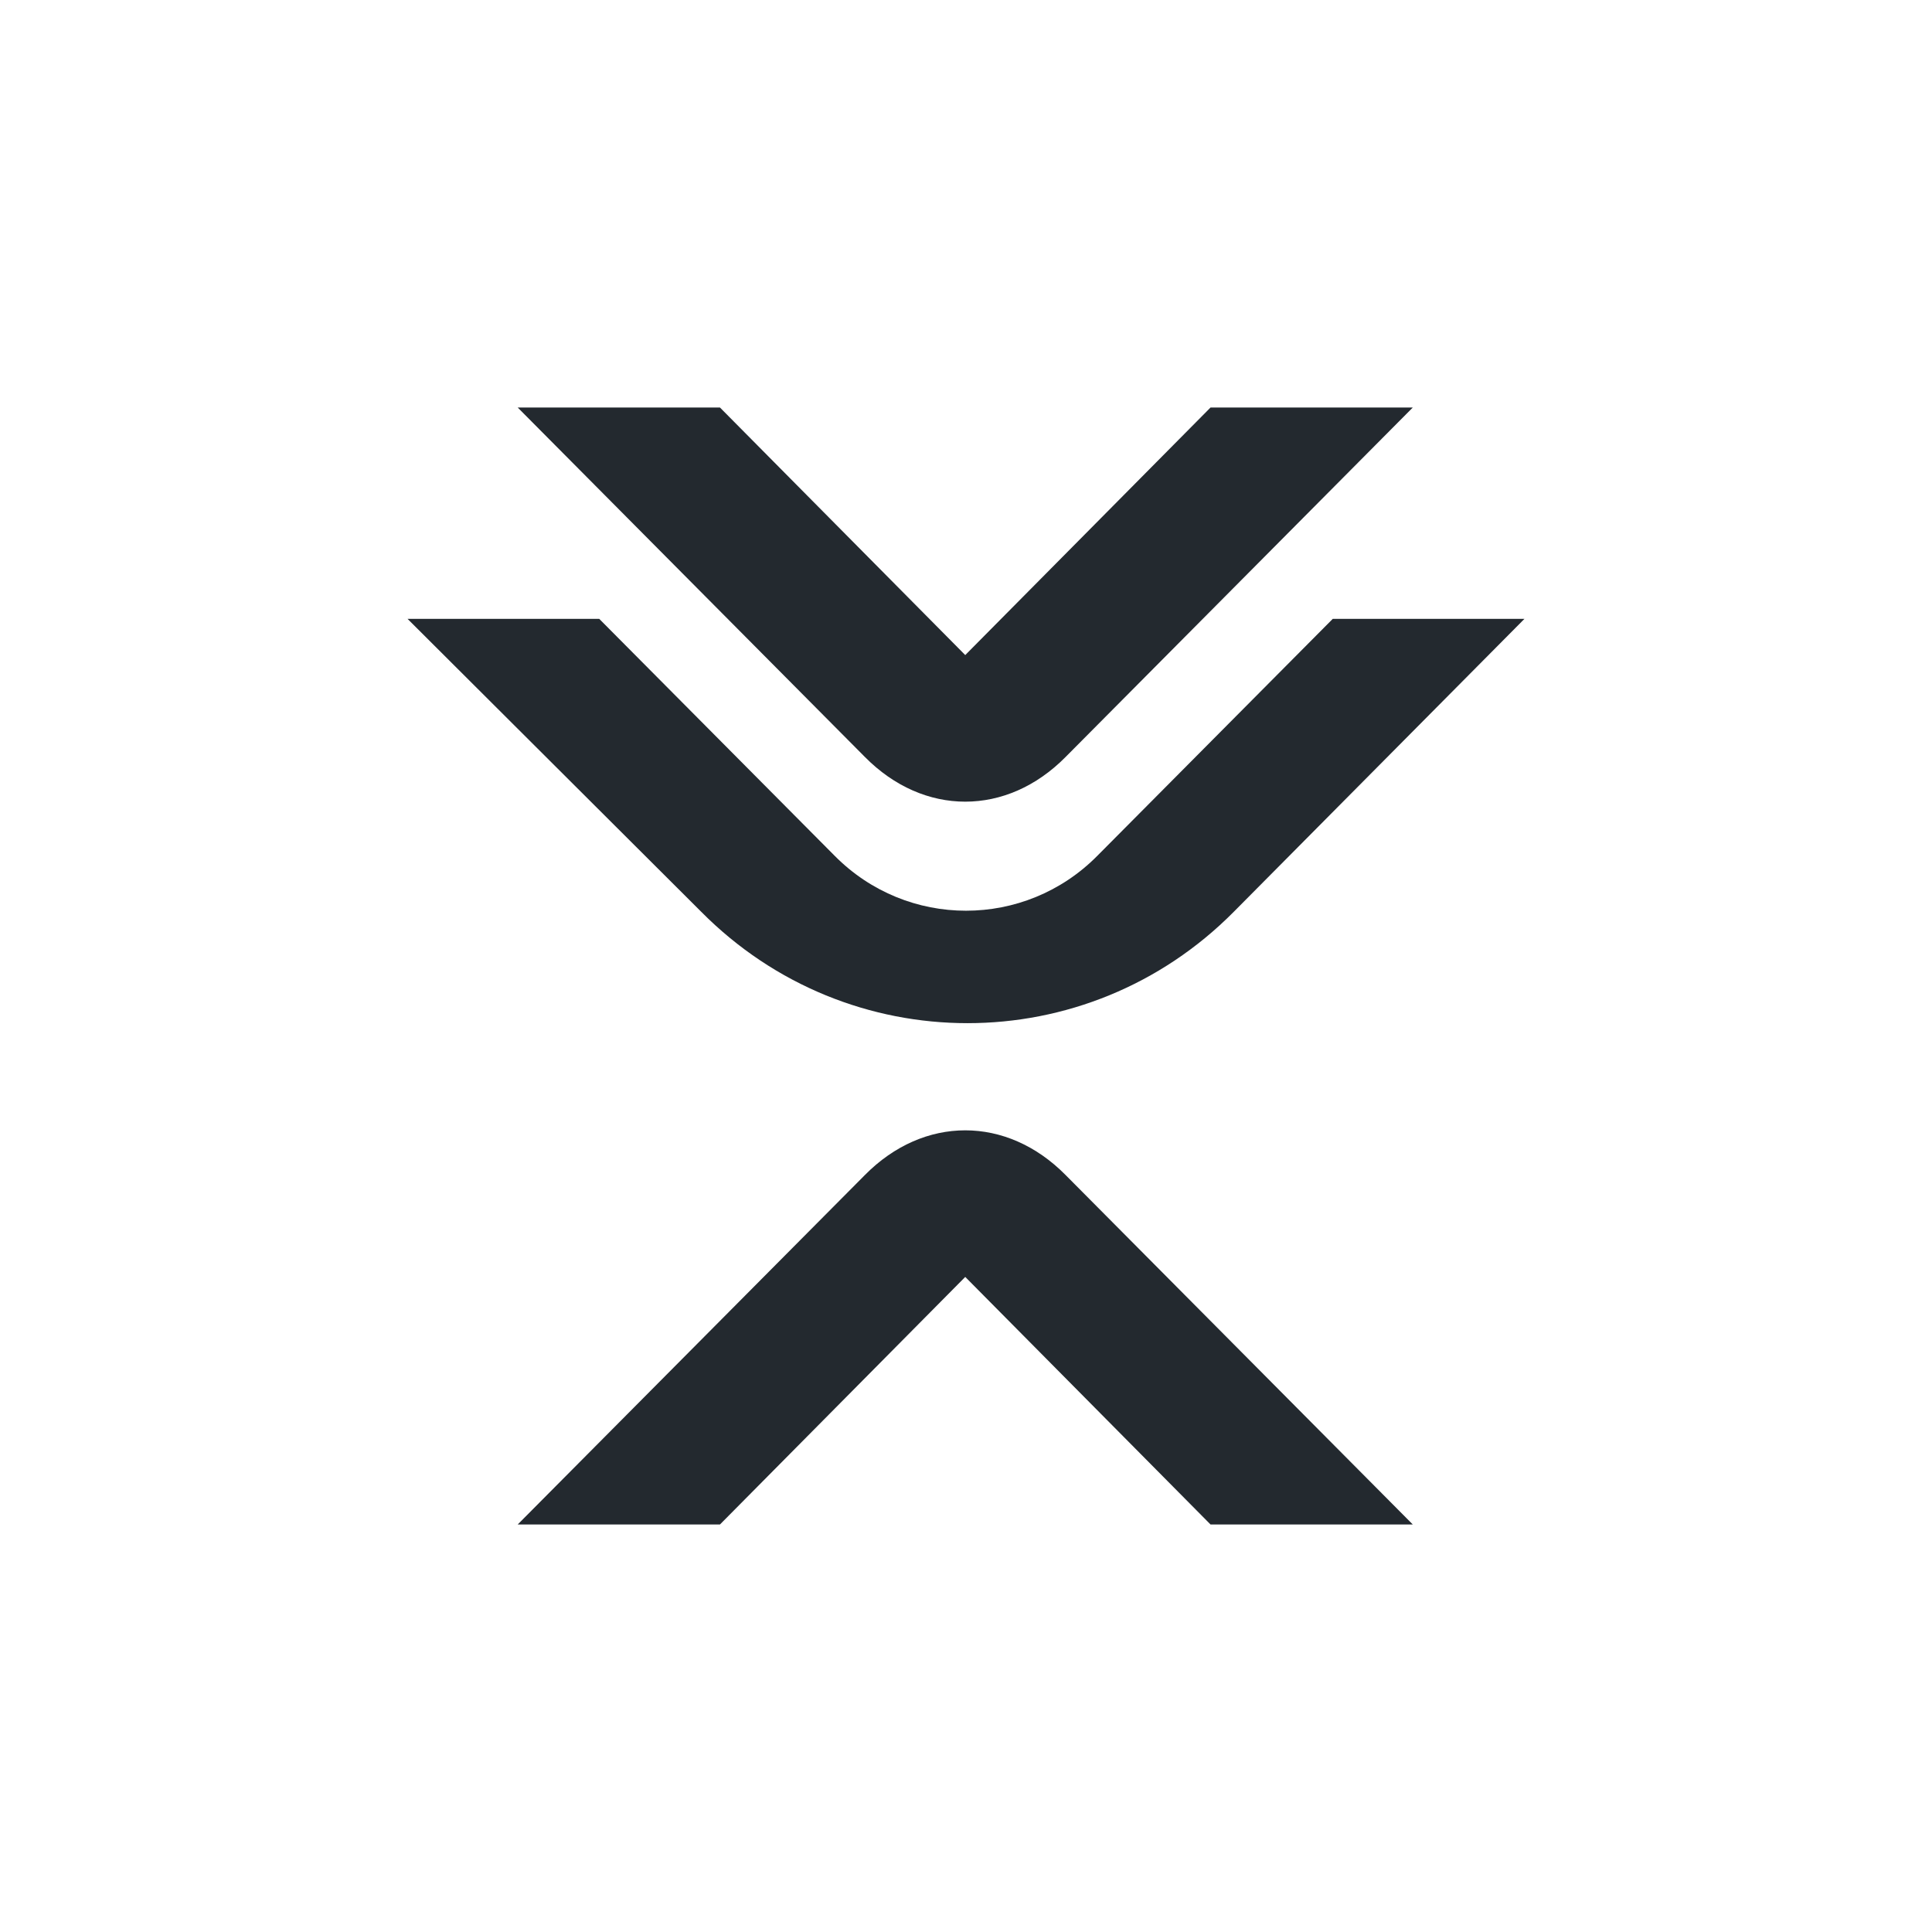
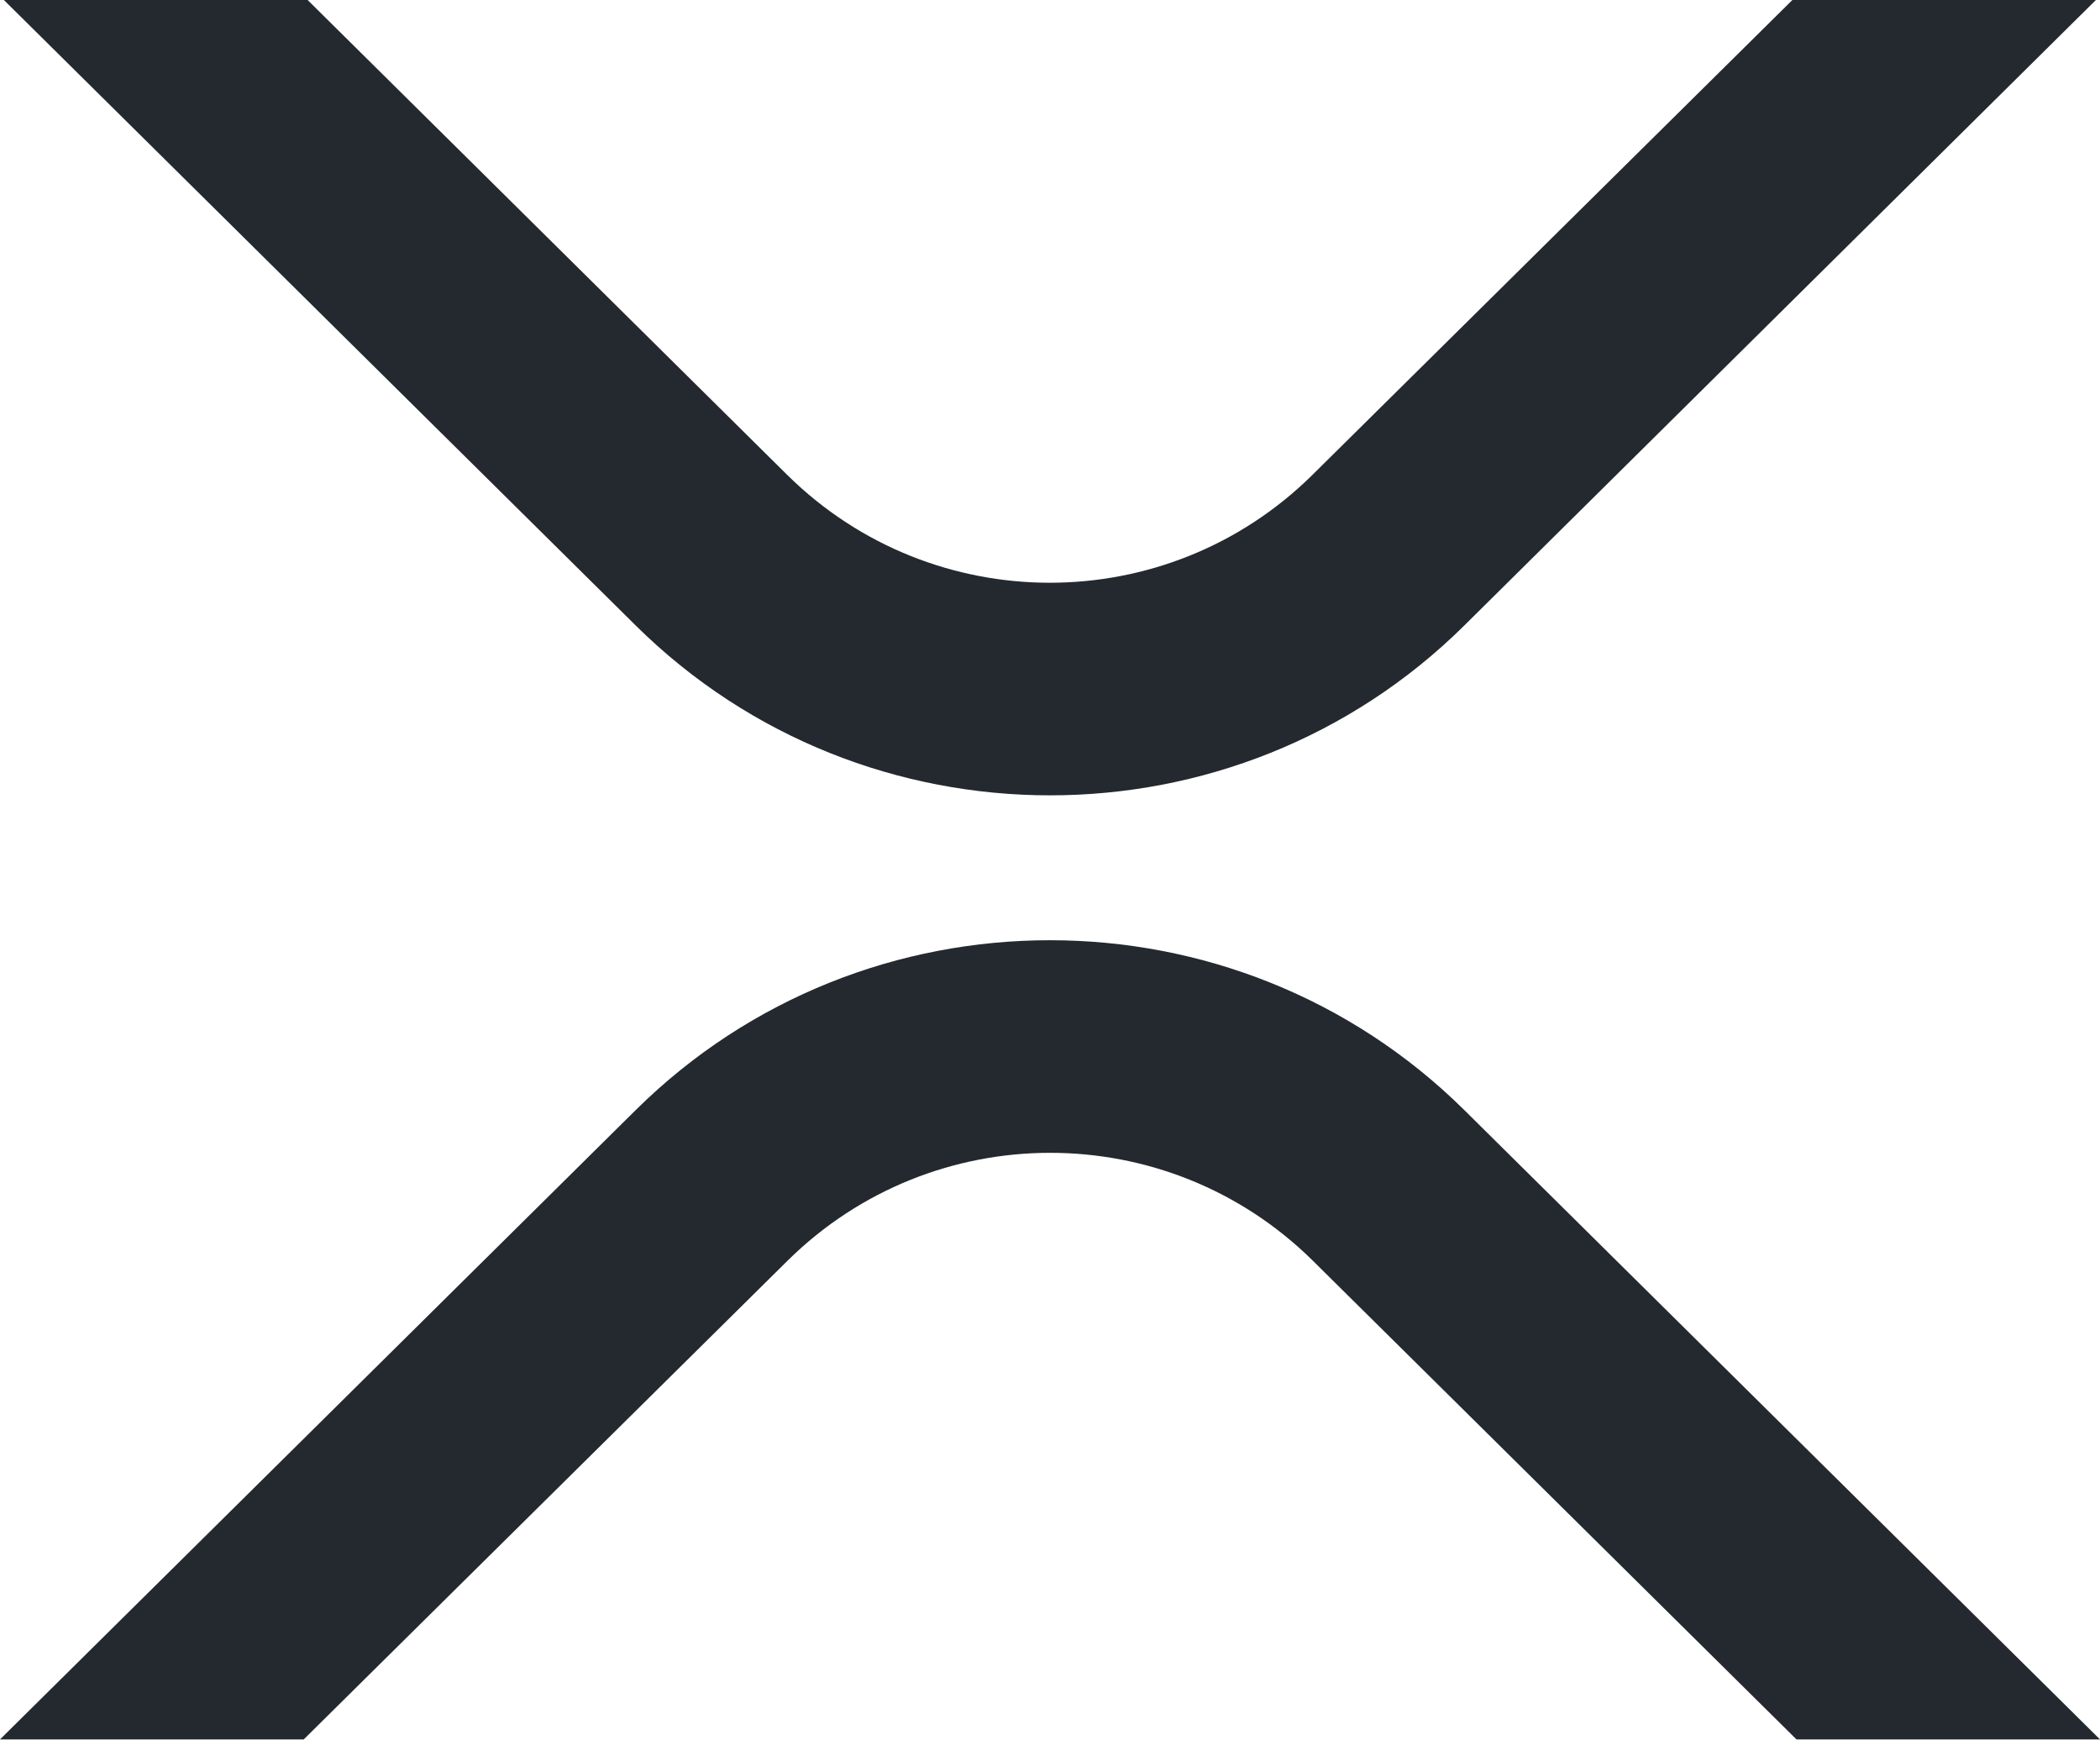
- <svg xmlns="http://www.w3.org/2000/svg" viewBox="0 0 256 256" role="img" aria-label="XRP logo">
-   <path fill="#23292F" d="M68.6 54h26.8l32.5 32.8L160.4 54h26.8l-46 46.3c-7.8 7.9-18.8 7.9-26.6 0L68.6 54Zm0 148h26.8l32.5-32.8 32.5 32.8h26.8l-46-46.3c-7.8-7.9-18.8-7.9-26.6 0l-46 46.3Z" />
-   <path fill="#23292F" d="M54 82h25.4l31.2 31.4c9.6 9.7 25.2 9.7 34.8 0L176.6 82H202l-38.5 38.8c-19.5 19.7-51.1 19.7-70.6 0L54 82Z" />
+ <svg xmlns="http://www.w3.org/2000/svg" viewBox="0 0 512 424">
+   <path fill="#23292f" d="M437,0h74L357,152.48c-55.77,55.19-146.19,55.19-202,0L0.94,0H75L192,115.83a91.11,91.11,0,0,0,127.91,0Z" />
+   <path fill="#23292f" d="M74.05,424H0L155,270.58c55.77-55.19,146.19-55.19,202,0L512,424H438L320,307.23a91.11,91.11,0,0,0-127.91,0Z" />
</svg>
